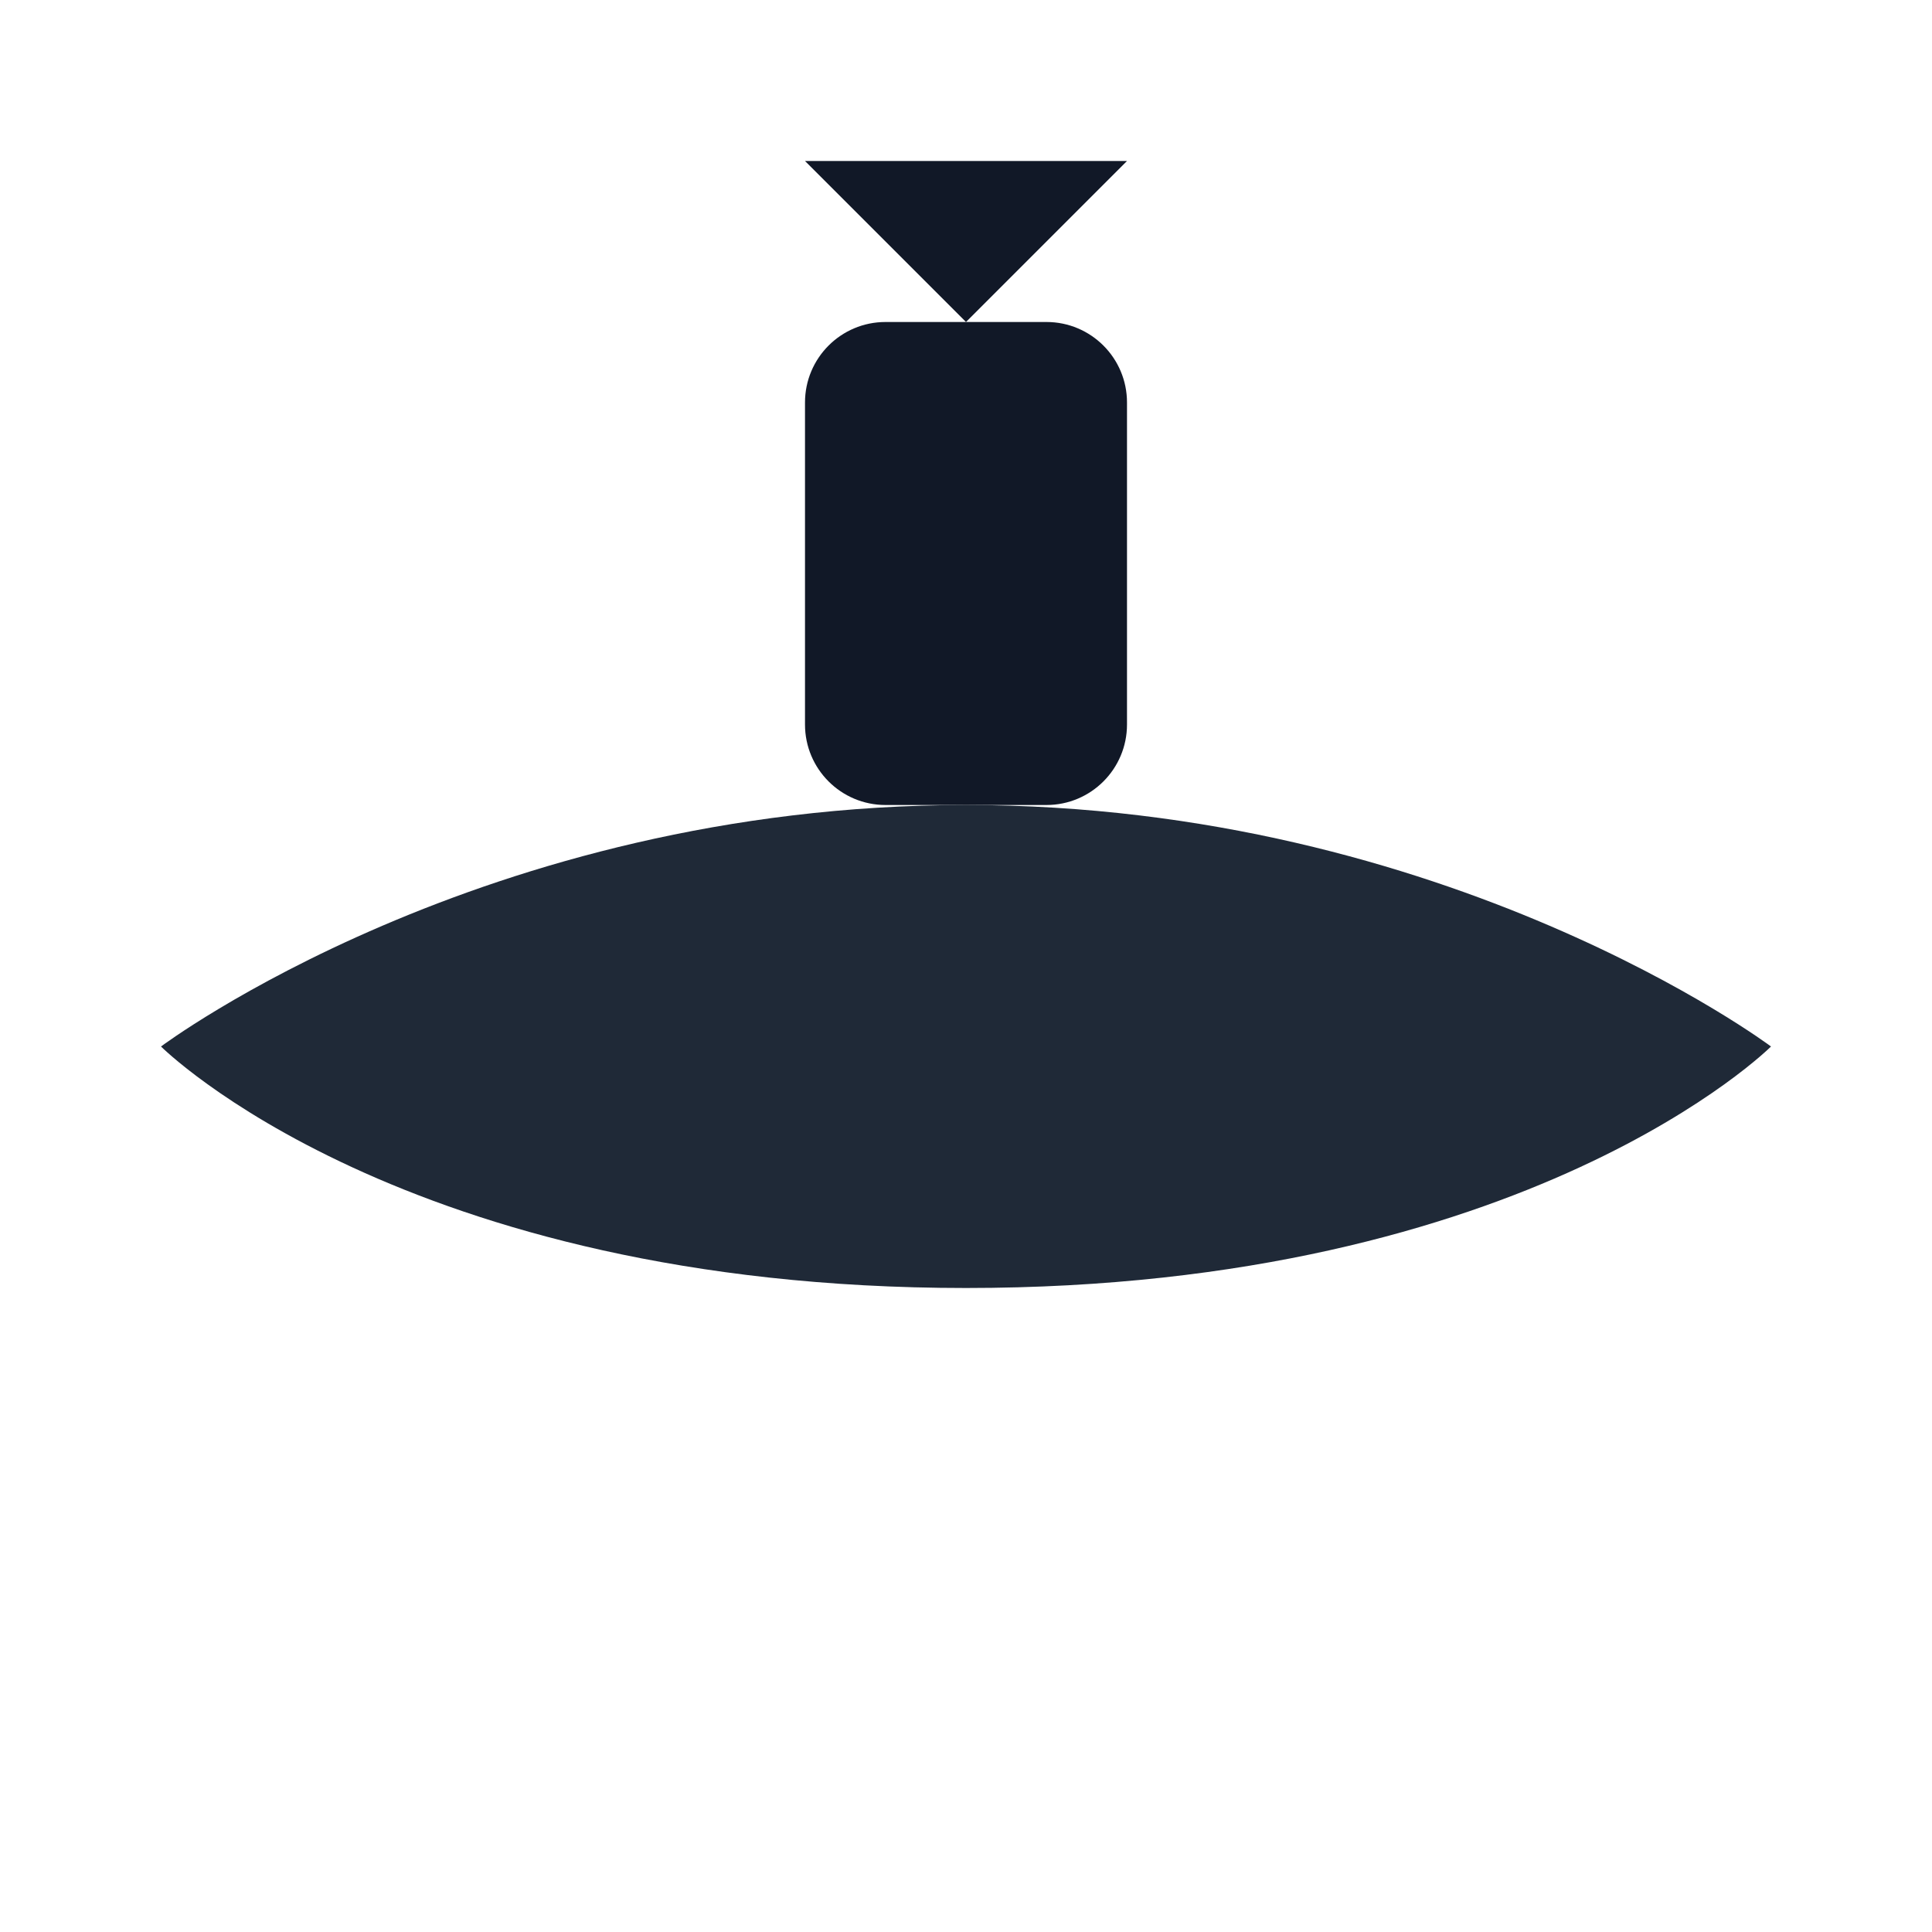
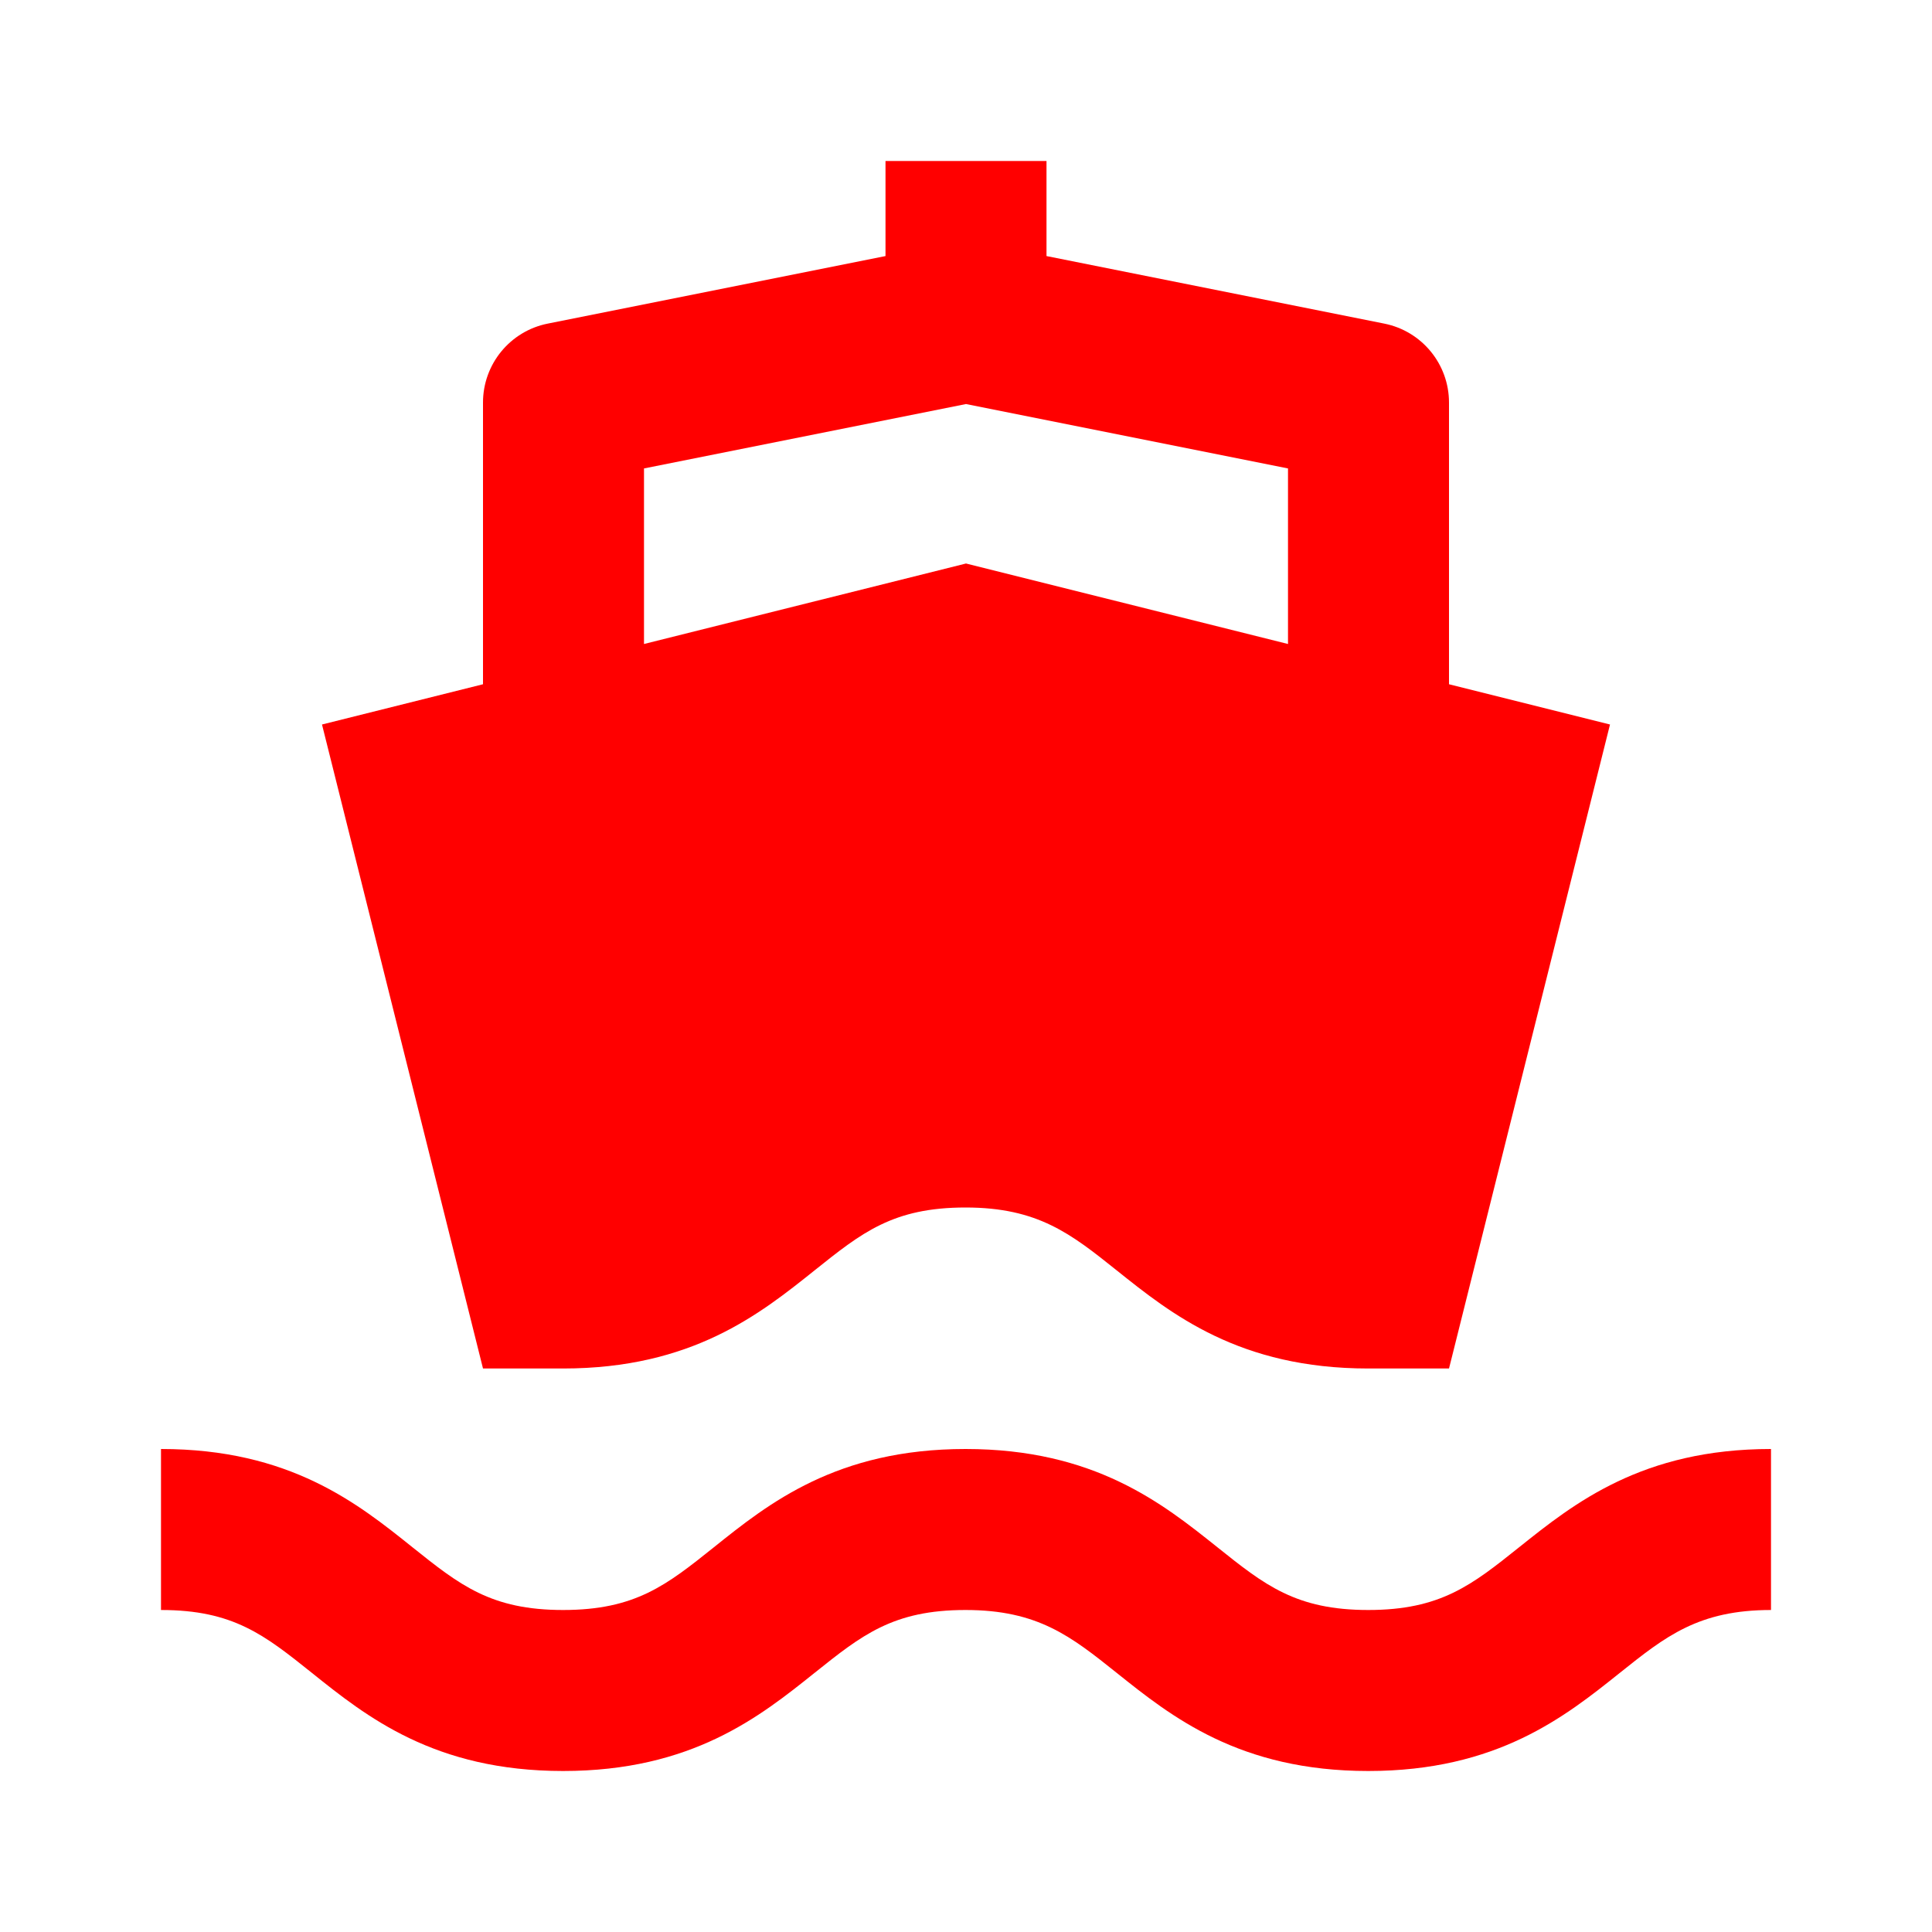
- <svg xmlns="http://www.w3.org/2000/svg" viewBox="0 0 24 24" width="64" height="64">
-   <g fill="none" stroke="none">
-     <path d="M2 13c0 0 4-3 10-3s10 3 10 3-3 3-10 3S2 13 2 13z" fill="#1f2937" />
-     <rect x="10" y="4" width="4" height="6" rx="1" fill="#111827" />
-     <path d="M12 4l2-2H10l2 2z" fill="#111827" />
-   </g>
+ <svg xmlns="http://www.w3.org/2000/svg" width="24" height="24" viewBox="0 0 24 24" style="fill: rgba(255, 0, 0, 1);">
+   <path d="M16.997 20c-.899 0-1.288-.311-1.876-.781-.68-.543-1.525-1.219-3.127-1.219-1.601 0-2.446.676-3.125 1.22-.587.469-.975.78-1.874.78-.897 0-1.285-.311-1.872-.78C4.444 18.676 3.601 18 2 18v2c.898 0 1.286.311 1.873.78.679.544 1.523 1.22 3.122 1.22 1.601 0 2.445-.676 3.124-1.219.588-.47.976-.781 1.875-.781.9 0 1.311.328 1.878.781.679.543 1.524 1.219 3.125 1.219s2.446-.676 3.125-1.219C20.689 20.328 21.1 20 22 20v-2c-1.602 0-2.447.676-3.127 1.219-.588.47-.977.781-1.876.781zM6 8.5 4 9l2 8h.995c1.601 0 2.445-.676 3.124-1.219.588-.47.976-.781 1.875-.781.9 0 1.311.328 1.878.781.679.543 1.524 1.219 3.125 1.219H18l.027-.107.313-1.252L20 9l-2-.5V5.001a1 1 0 0 0-.804-.981L13 3.181V2h-2v1.181l-4.196.839A1 1 0 0 0 6 5.001V8.5zm2-2.681 4-.8 4 .8V8l-4-1-4 1V5.819z" />
</svg>
